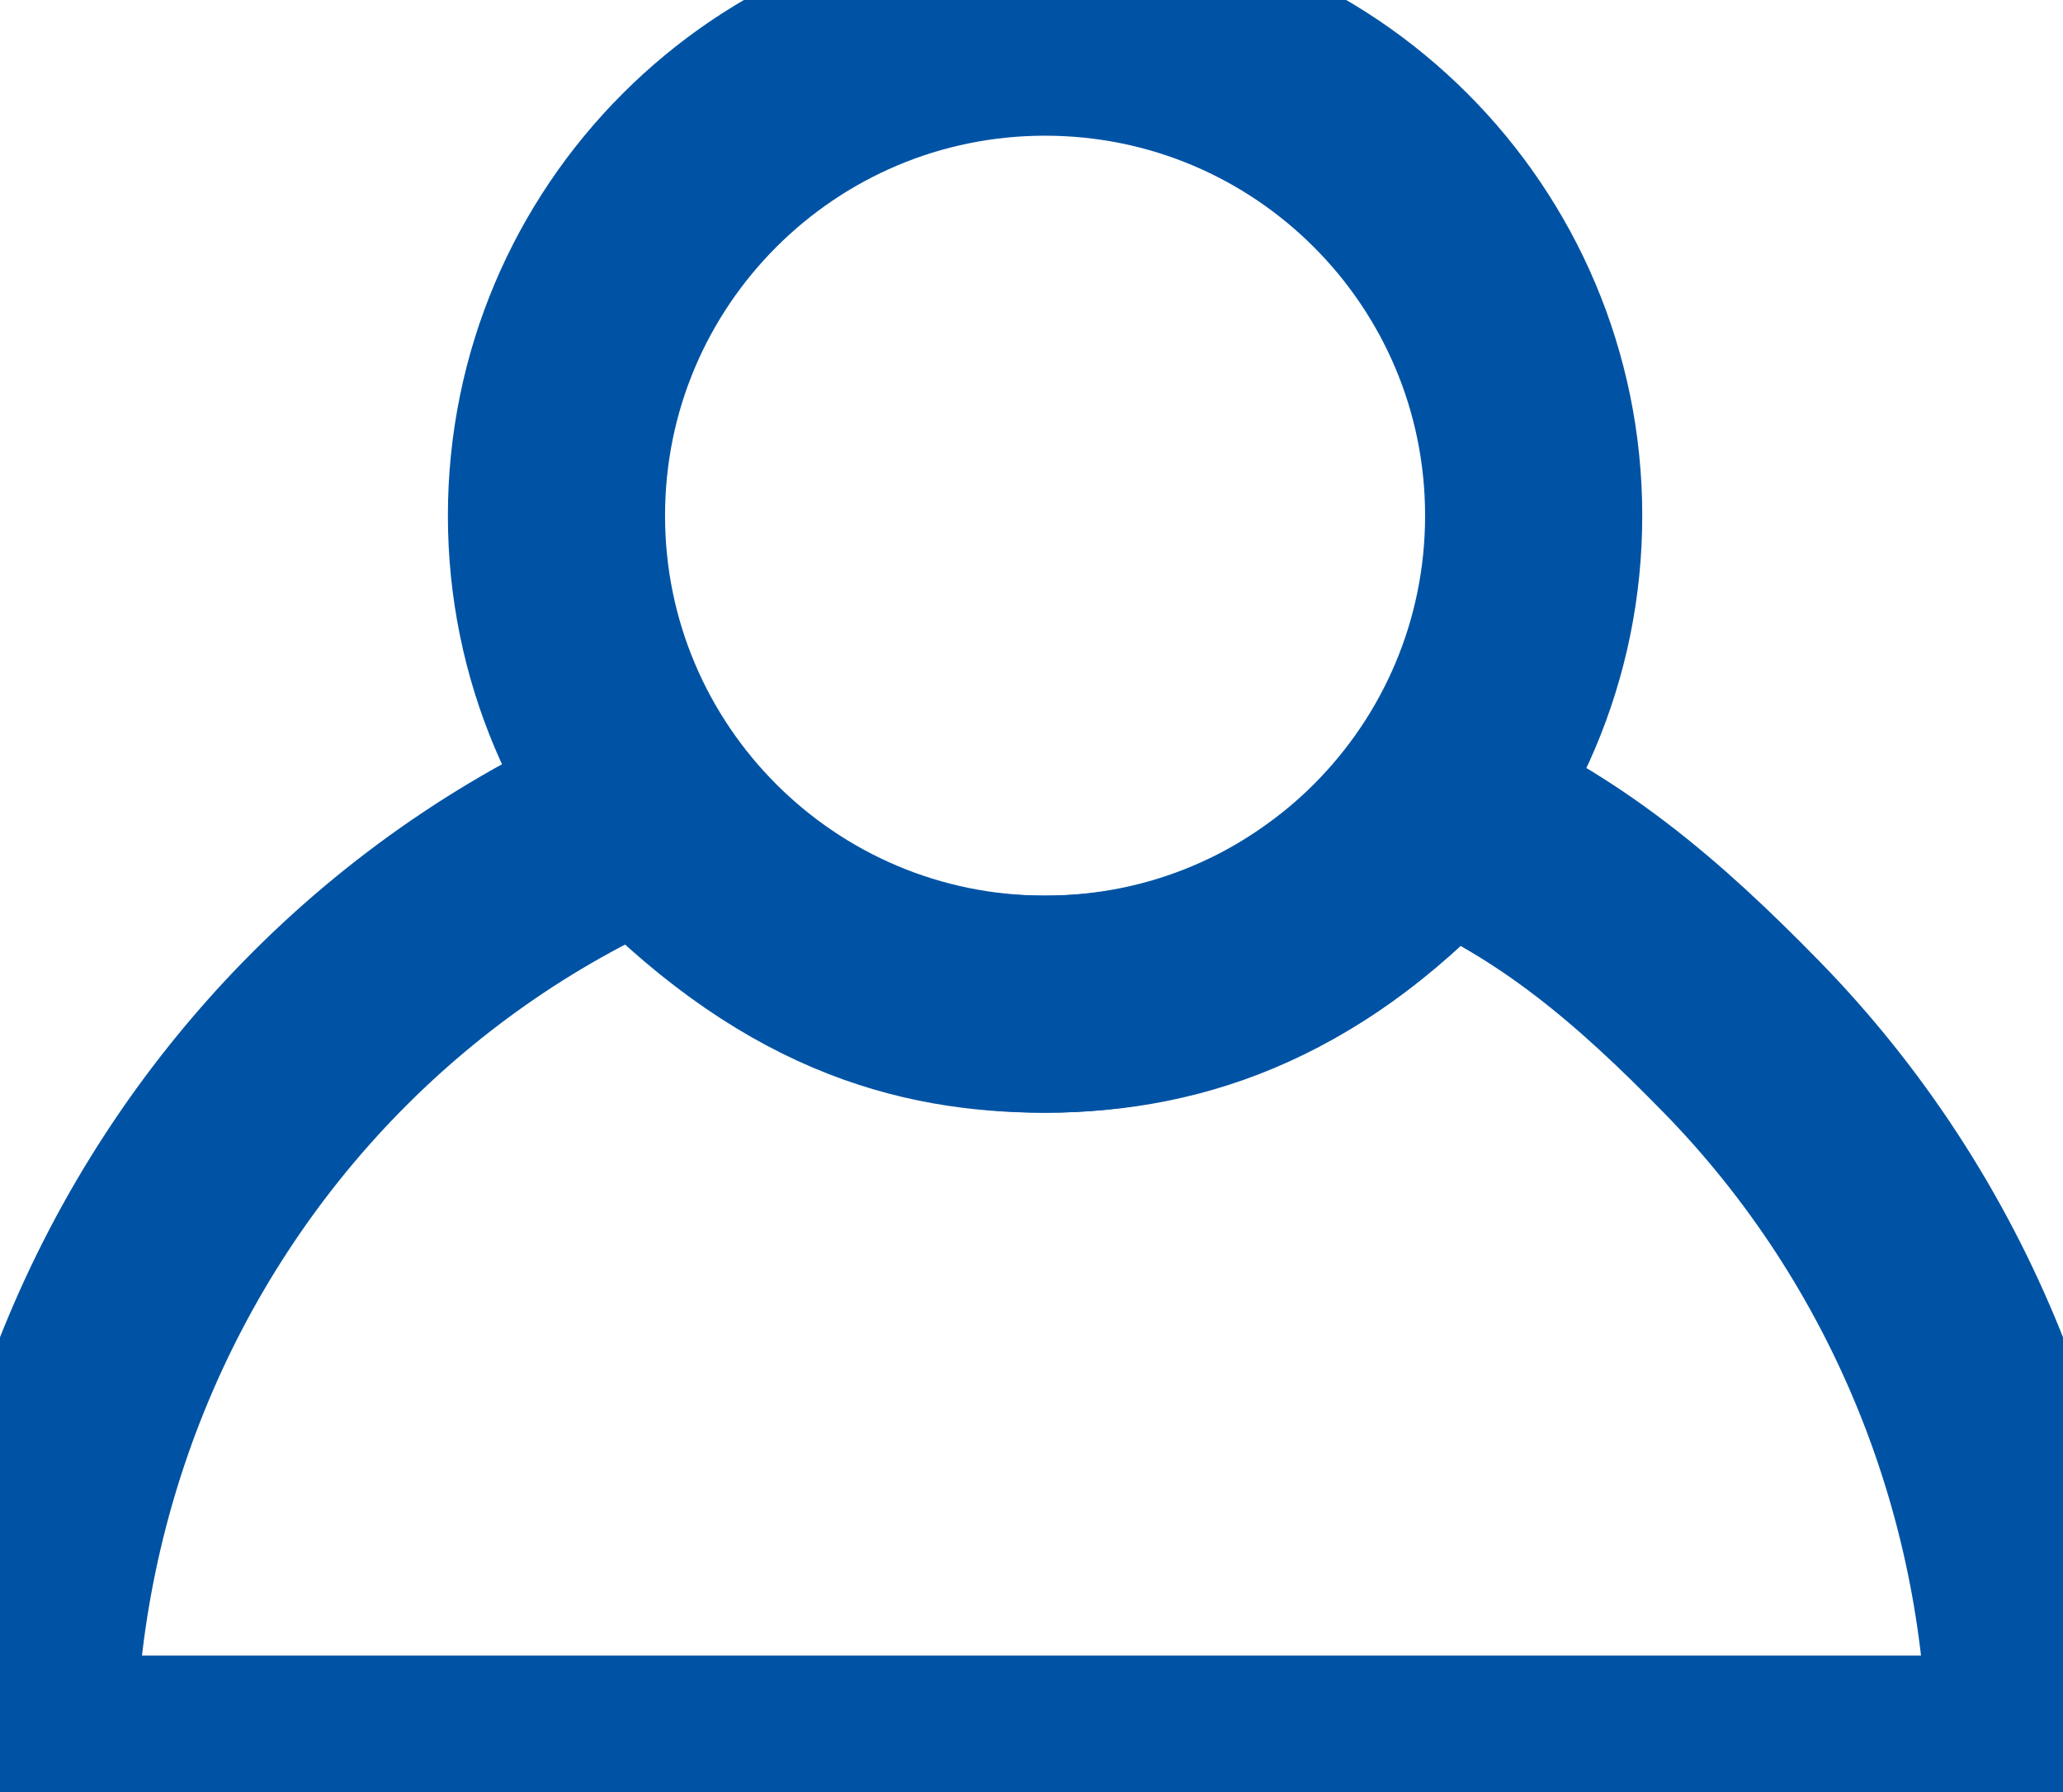
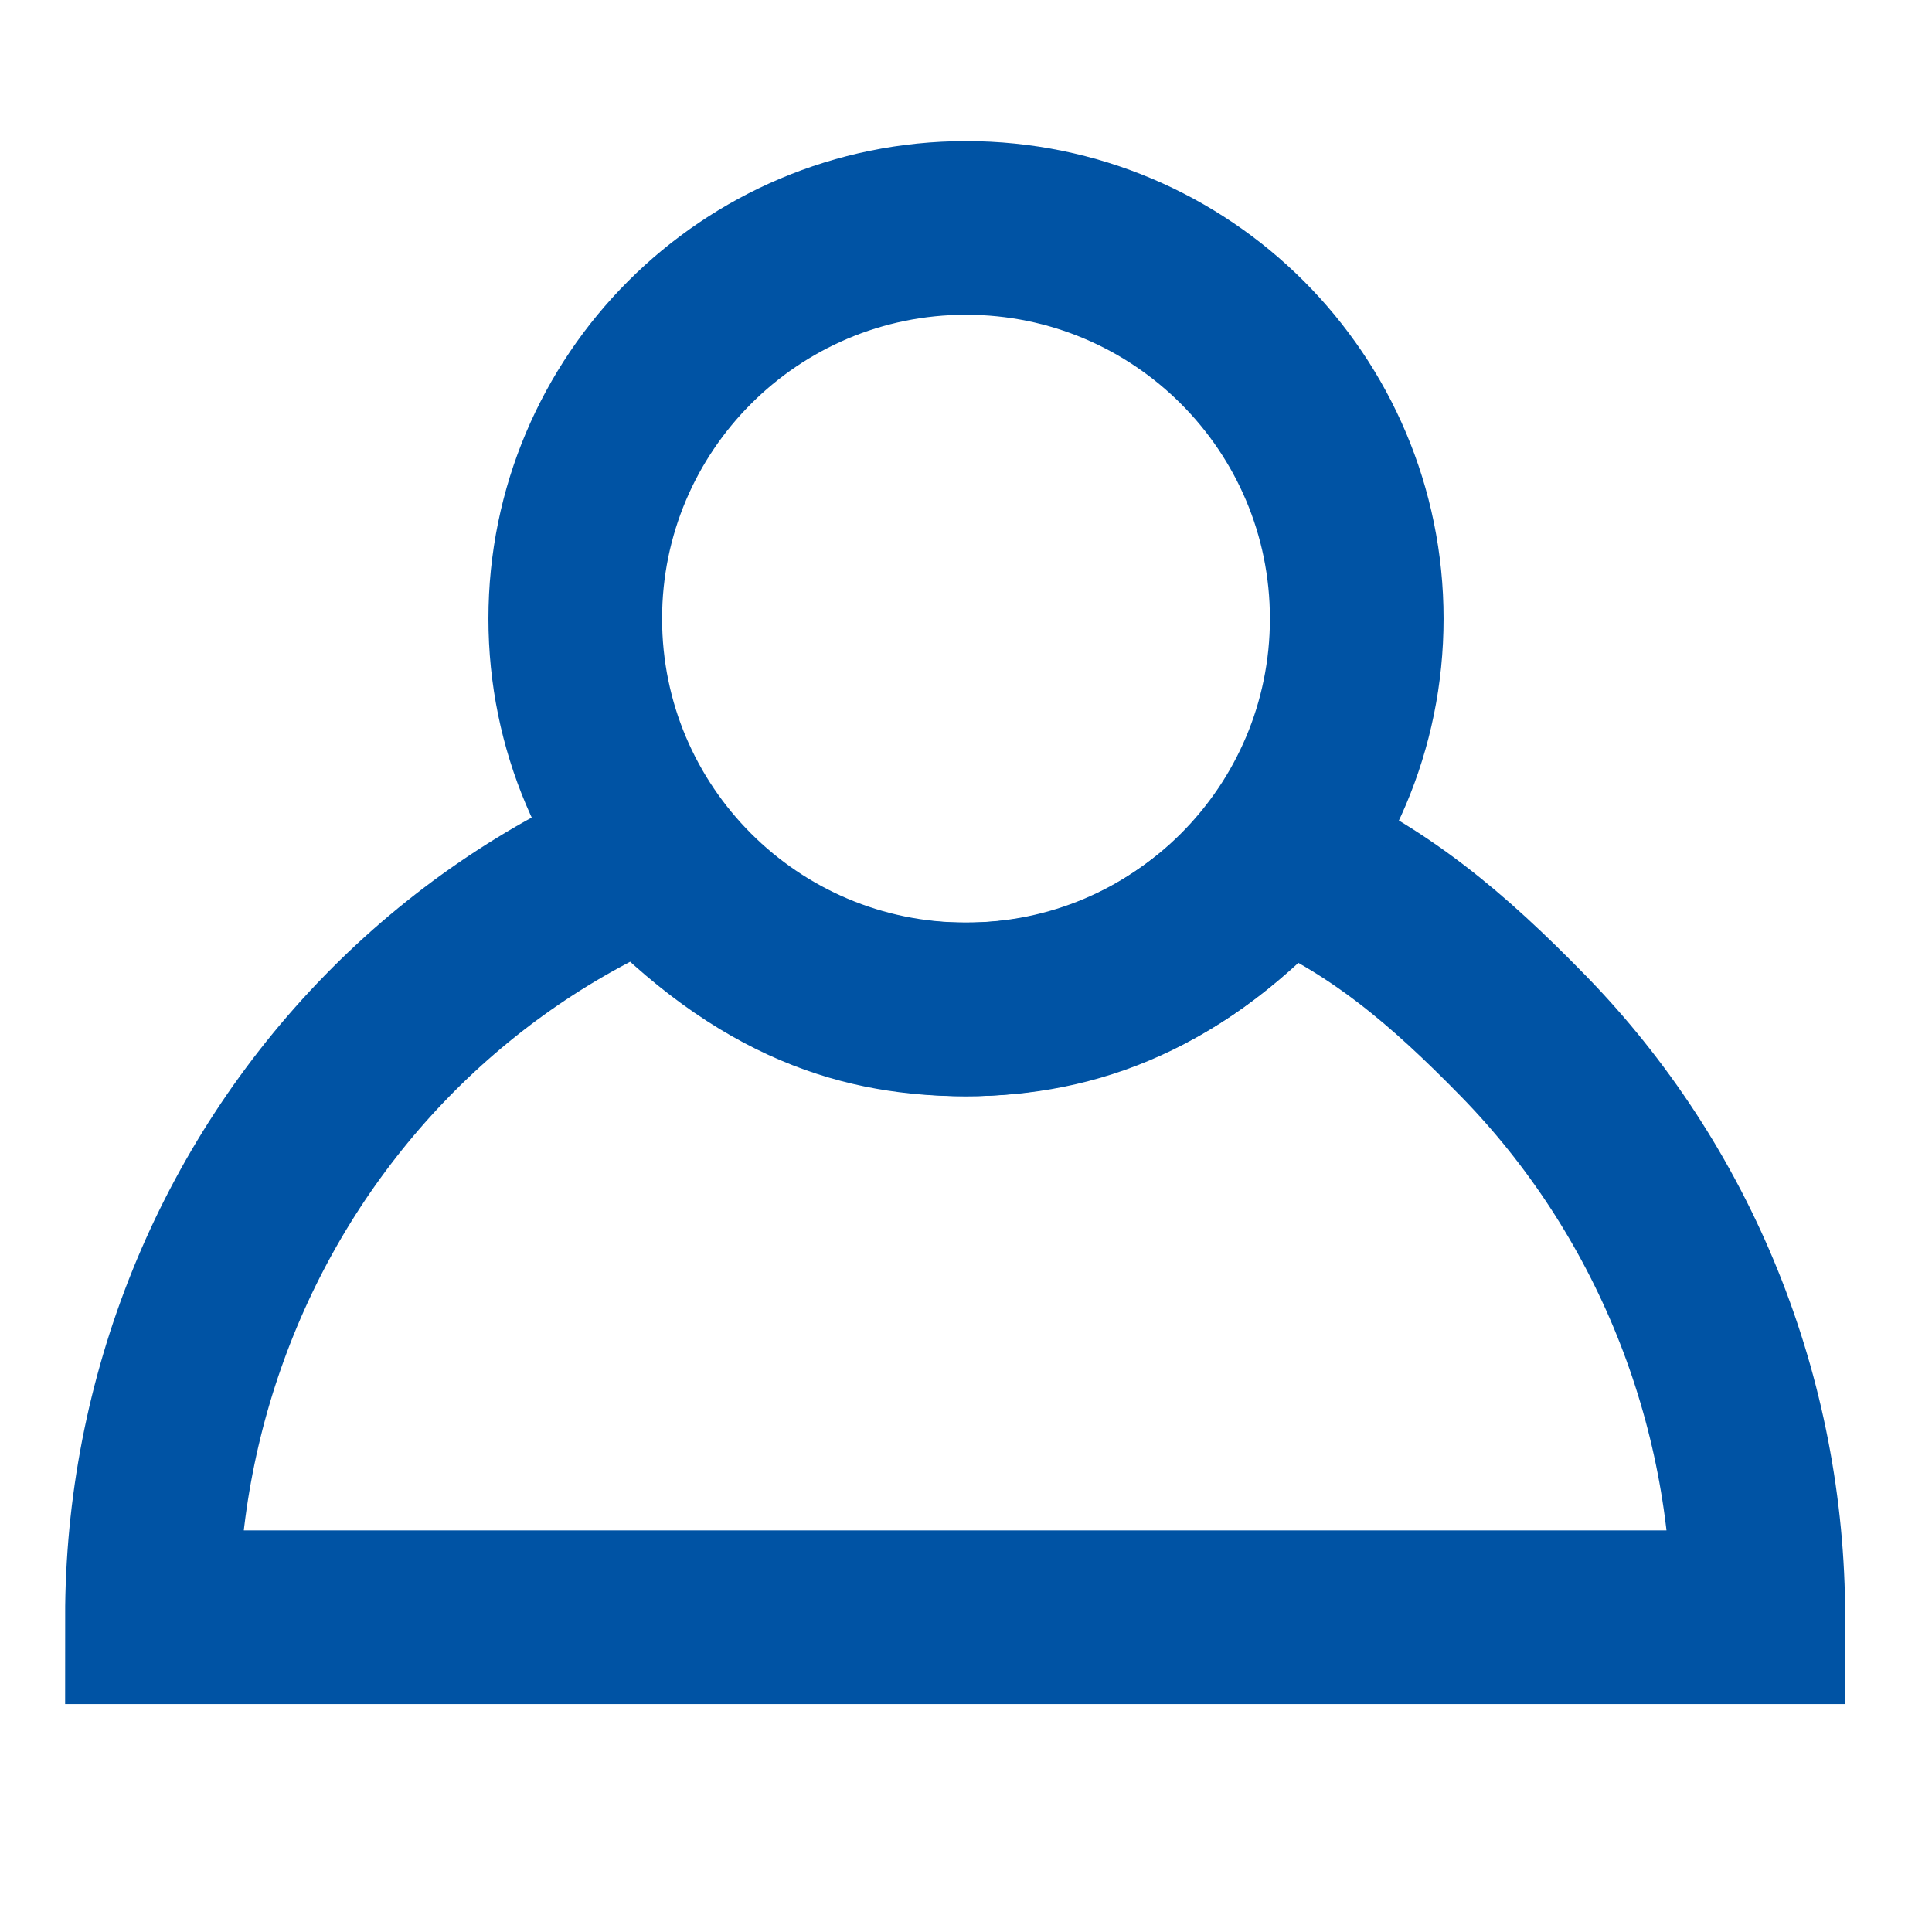
- <svg xmlns="http://www.w3.org/2000/svg" width="152" height="132" viewBox="0 0 152 132" fill="none">
+ <svg xmlns="http://www.w3.org/2000/svg" width="158" height="158" viewBox="-12 -19 178 178" fill="none">
  <path d="M150 130C150 120.05 148.086 110.198 144.367 101.005C140.648 91.812 135.197 83.46 128.326 76.424C121.454 69.389 114.978 63.808 106 60C96.5 70.5 87 74 77 74C67.986 74 58.5 71.5 47.681 60C38.703 63.808 30.546 69.389 23.674 76.424C16.803 83.46 11.352 91.812 7.633 101.005C3.914 110.198 2 120.05 2 130H76L150 130Z" stroke="#0053A4" stroke-width="16" />
  <circle cx="77" cy="38" r="36" stroke="#0053A4" stroke-width="16" />
</svg>
